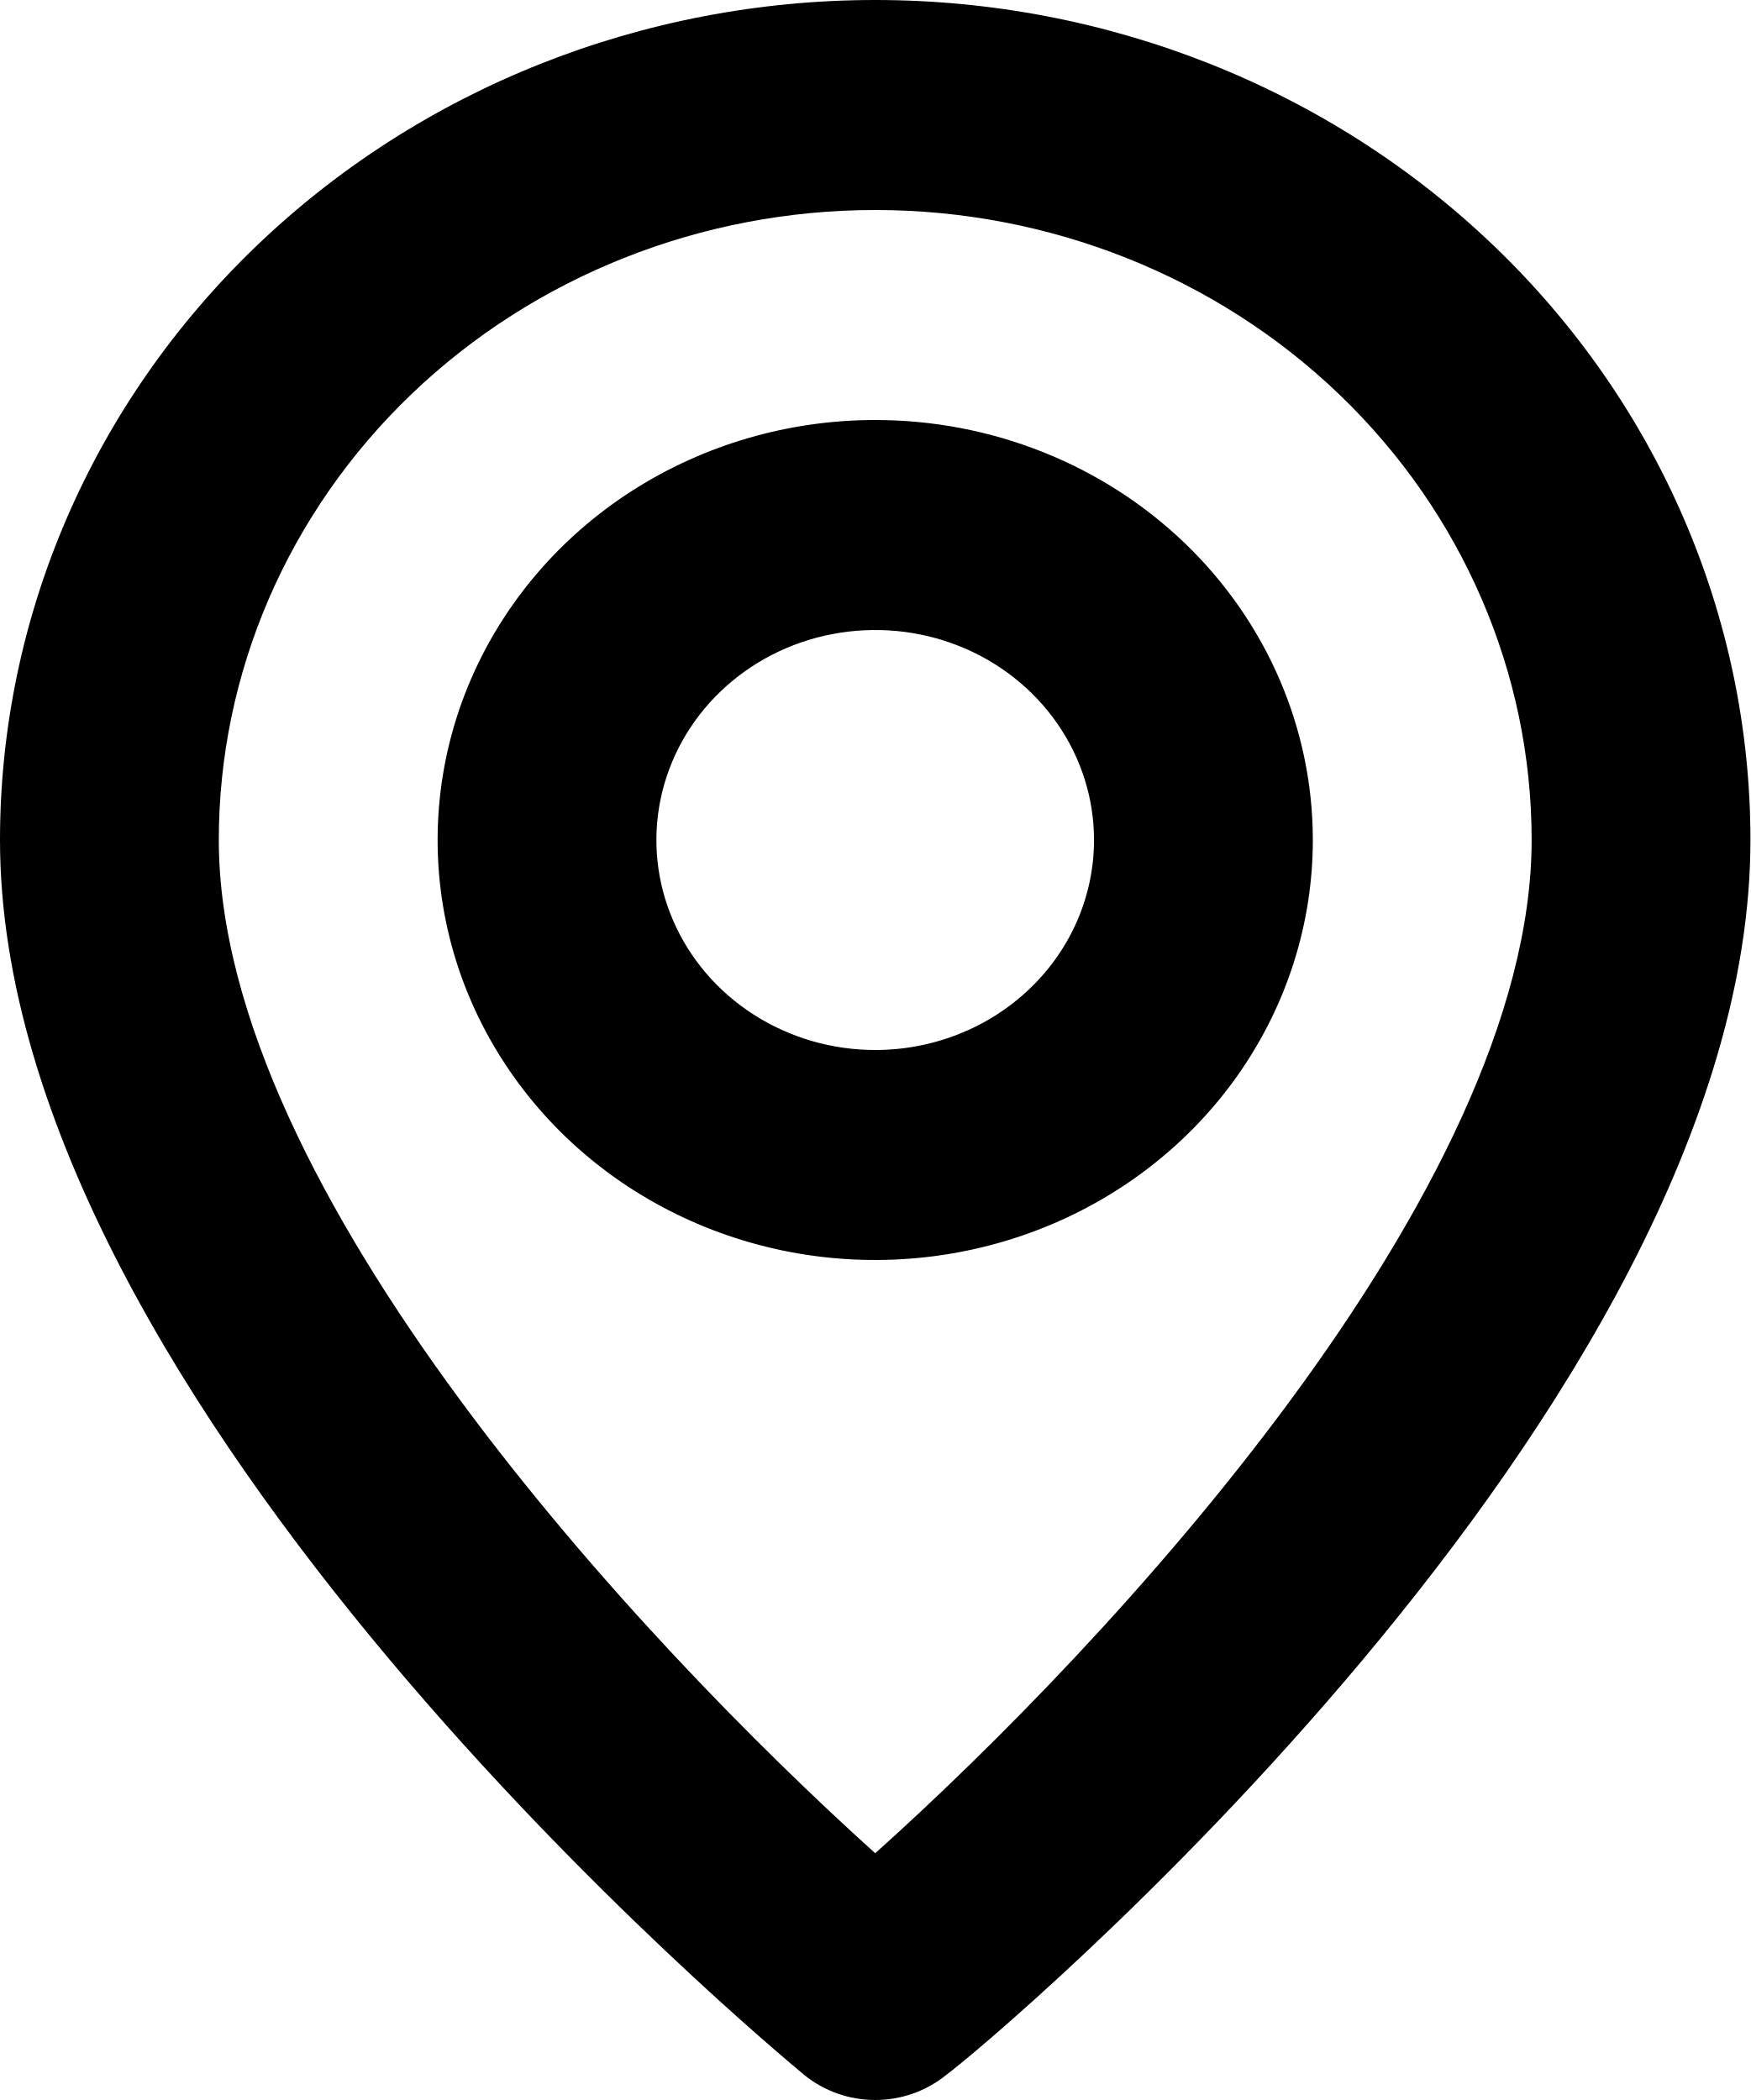
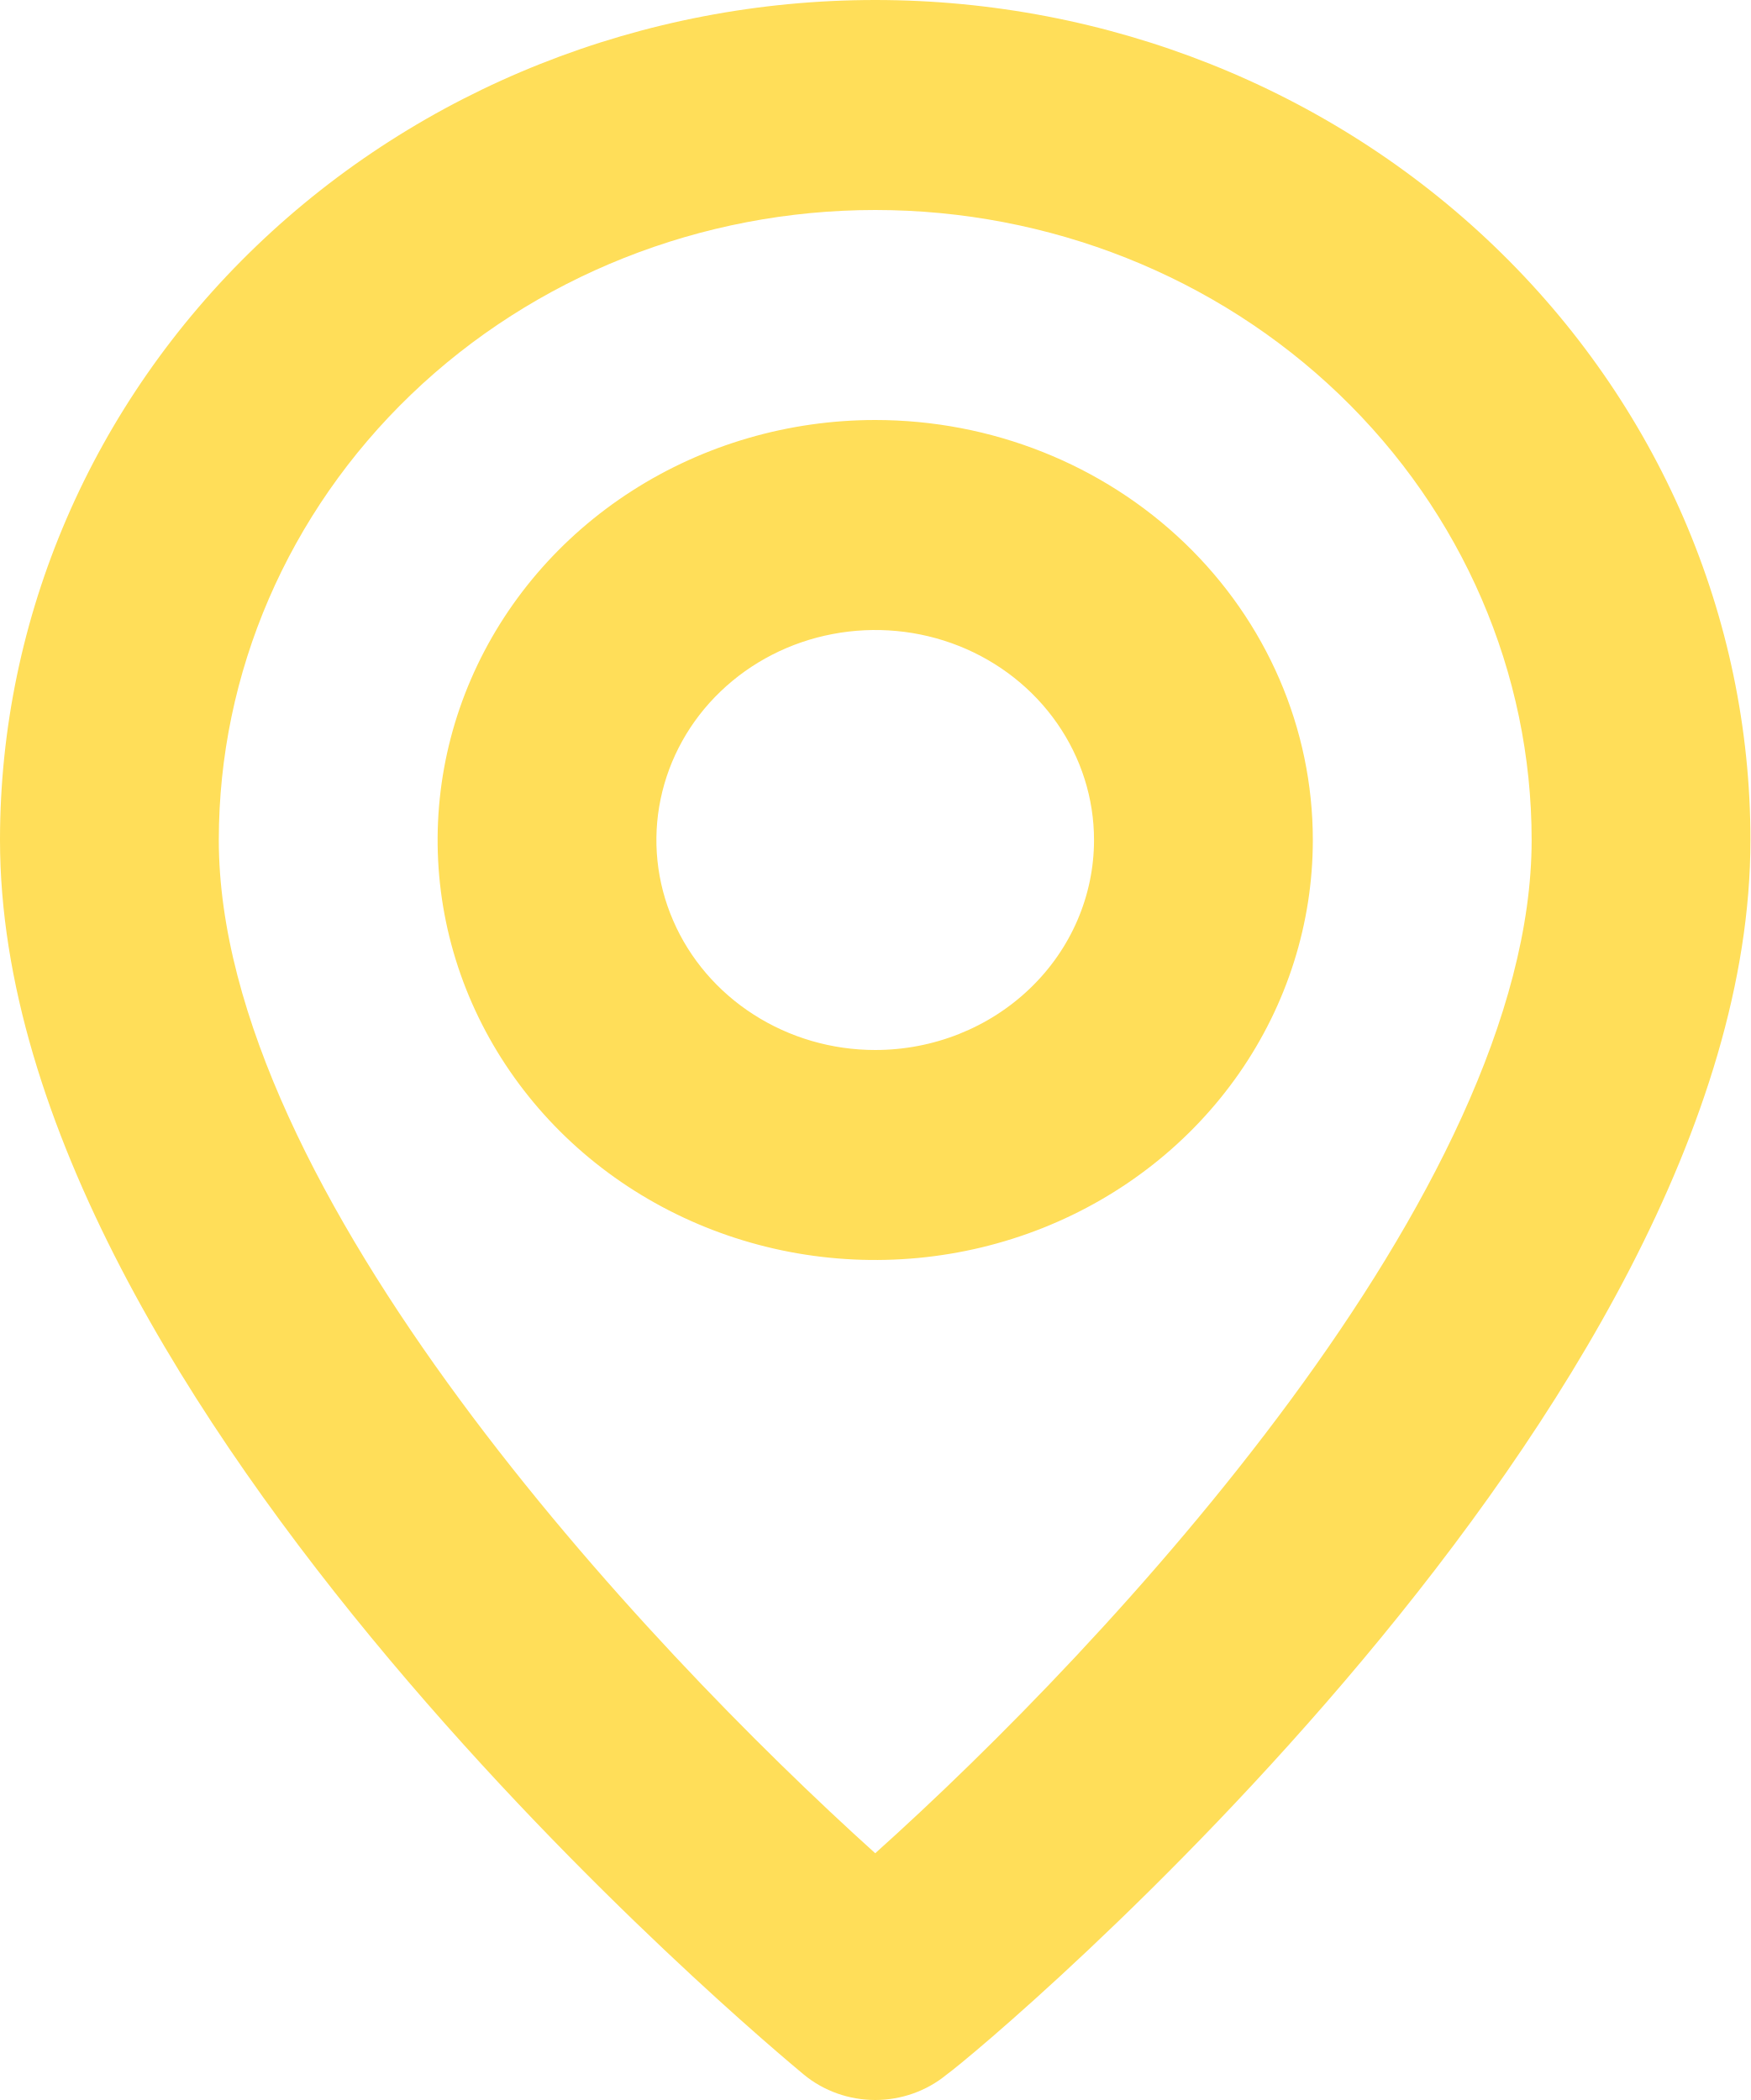
<svg xmlns="http://www.w3.org/2000/svg" width="25" height="30" viewBox="0 0 25 30" fill="none">
-   <path d="M12.5 0C9.185 0 6.005 1.264 3.661 3.515C1.317 5.765 0 8.817 0 12C0 20.1 11.016 29.25 11.484 29.64C11.767 29.872 12.128 30 12.5 30C12.872 30 13.233 29.872 13.516 29.64C14.062 29.25 25 20.1 25 12C25 8.817 23.683 5.765 21.339 3.515C18.995 1.264 15.815 0 12.5 0ZM12.5 26.475C9.172 23.475 3.125 17.01 3.125 12C3.125 9.613 4.113 7.324 5.871 5.636C7.629 3.948 10.014 3 12.5 3C14.986 3 17.371 3.948 19.129 5.636C20.887 7.324 21.875 9.613 21.875 12C21.875 17.01 15.828 23.49 12.5 26.475ZM12.5 6C11.264 6 10.056 6.352 9.028 7.011C8 7.67 7.199 8.608 6.726 9.704C6.253 10.8 6.129 12.007 6.37 13.171C6.611 14.334 7.207 15.403 8.081 16.243C8.955 17.082 10.068 17.653 11.281 17.885C12.493 18.116 13.75 17.997 14.892 17.543C16.034 17.089 17.01 16.32 17.697 15.333C18.383 14.347 18.75 13.187 18.75 12C18.75 10.409 18.091 8.883 16.919 7.757C15.747 6.632 14.158 6 12.5 6ZM12.5 15C11.882 15 11.278 14.824 10.764 14.494C10.25 14.165 9.849 13.696 9.613 13.148C9.376 12.6 9.314 11.997 9.435 11.415C9.556 10.833 9.853 10.298 10.29 9.879C10.727 9.459 11.284 9.173 11.89 9.058C12.496 8.942 13.125 9.001 13.696 9.228C14.267 9.455 14.755 9.84 15.098 10.333C15.442 10.827 15.625 11.407 15.625 12C15.625 12.796 15.296 13.559 14.71 14.121C14.124 14.684 13.329 15 12.5 15Z" fill="black" />
+   <path d="M12.5 0C9.185 0 6.005 1.264 3.661 3.515C1.317 5.765 0 8.817 0 12C0 20.1 11.016 29.25 11.484 29.64C11.767 29.872 12.128 30 12.5 30C12.872 30 13.233 29.872 13.516 29.64C14.062 29.25 25 20.1 25 12C25 8.817 23.683 5.765 21.339 3.515C18.995 1.264 15.815 0 12.5 0ZM12.5 26.475C9.172 23.475 3.125 17.01 3.125 12C3.125 9.613 4.113 7.324 5.871 5.636C7.629 3.948 10.014 3 12.5 3C14.986 3 17.371 3.948 19.129 5.636C20.887 7.324 21.875 9.613 21.875 12C21.875 17.01 15.828 23.49 12.5 26.475ZM12.5 6C11.264 6 10.056 6.352 9.028 7.011C8 7.67 7.199 8.608 6.726 9.704C6.253 10.8 6.129 12.007 6.37 13.171C6.611 14.334 7.207 15.403 8.081 16.243C8.955 17.082 10.068 17.653 11.281 17.885C12.493 18.116 13.75 17.997 14.892 17.543C16.034 17.089 17.01 16.32 17.697 15.333C18.383 14.347 18.75 13.187 18.75 12C18.75 10.409 18.091 8.883 16.919 7.757C15.747 6.632 14.158 6 12.5 6ZM12.5 15C11.882 15 11.278 14.824 10.764 14.494C10.25 14.165 9.849 13.696 9.613 13.148C9.376 12.6 9.314 11.997 9.435 11.415C9.556 10.833 9.853 10.298 10.29 9.879C10.727 9.459 11.284 9.173 11.89 9.058C12.496 8.942 13.125 9.001 13.696 9.228C14.267 9.455 14.755 9.84 15.098 10.333C15.442 10.827 15.625 11.407 15.625 12C15.625 12.796 15.296 13.559 14.71 14.121C14.124 14.684 13.329 15 12.5 15Z" fill="#FFDE59" />
</svg>
